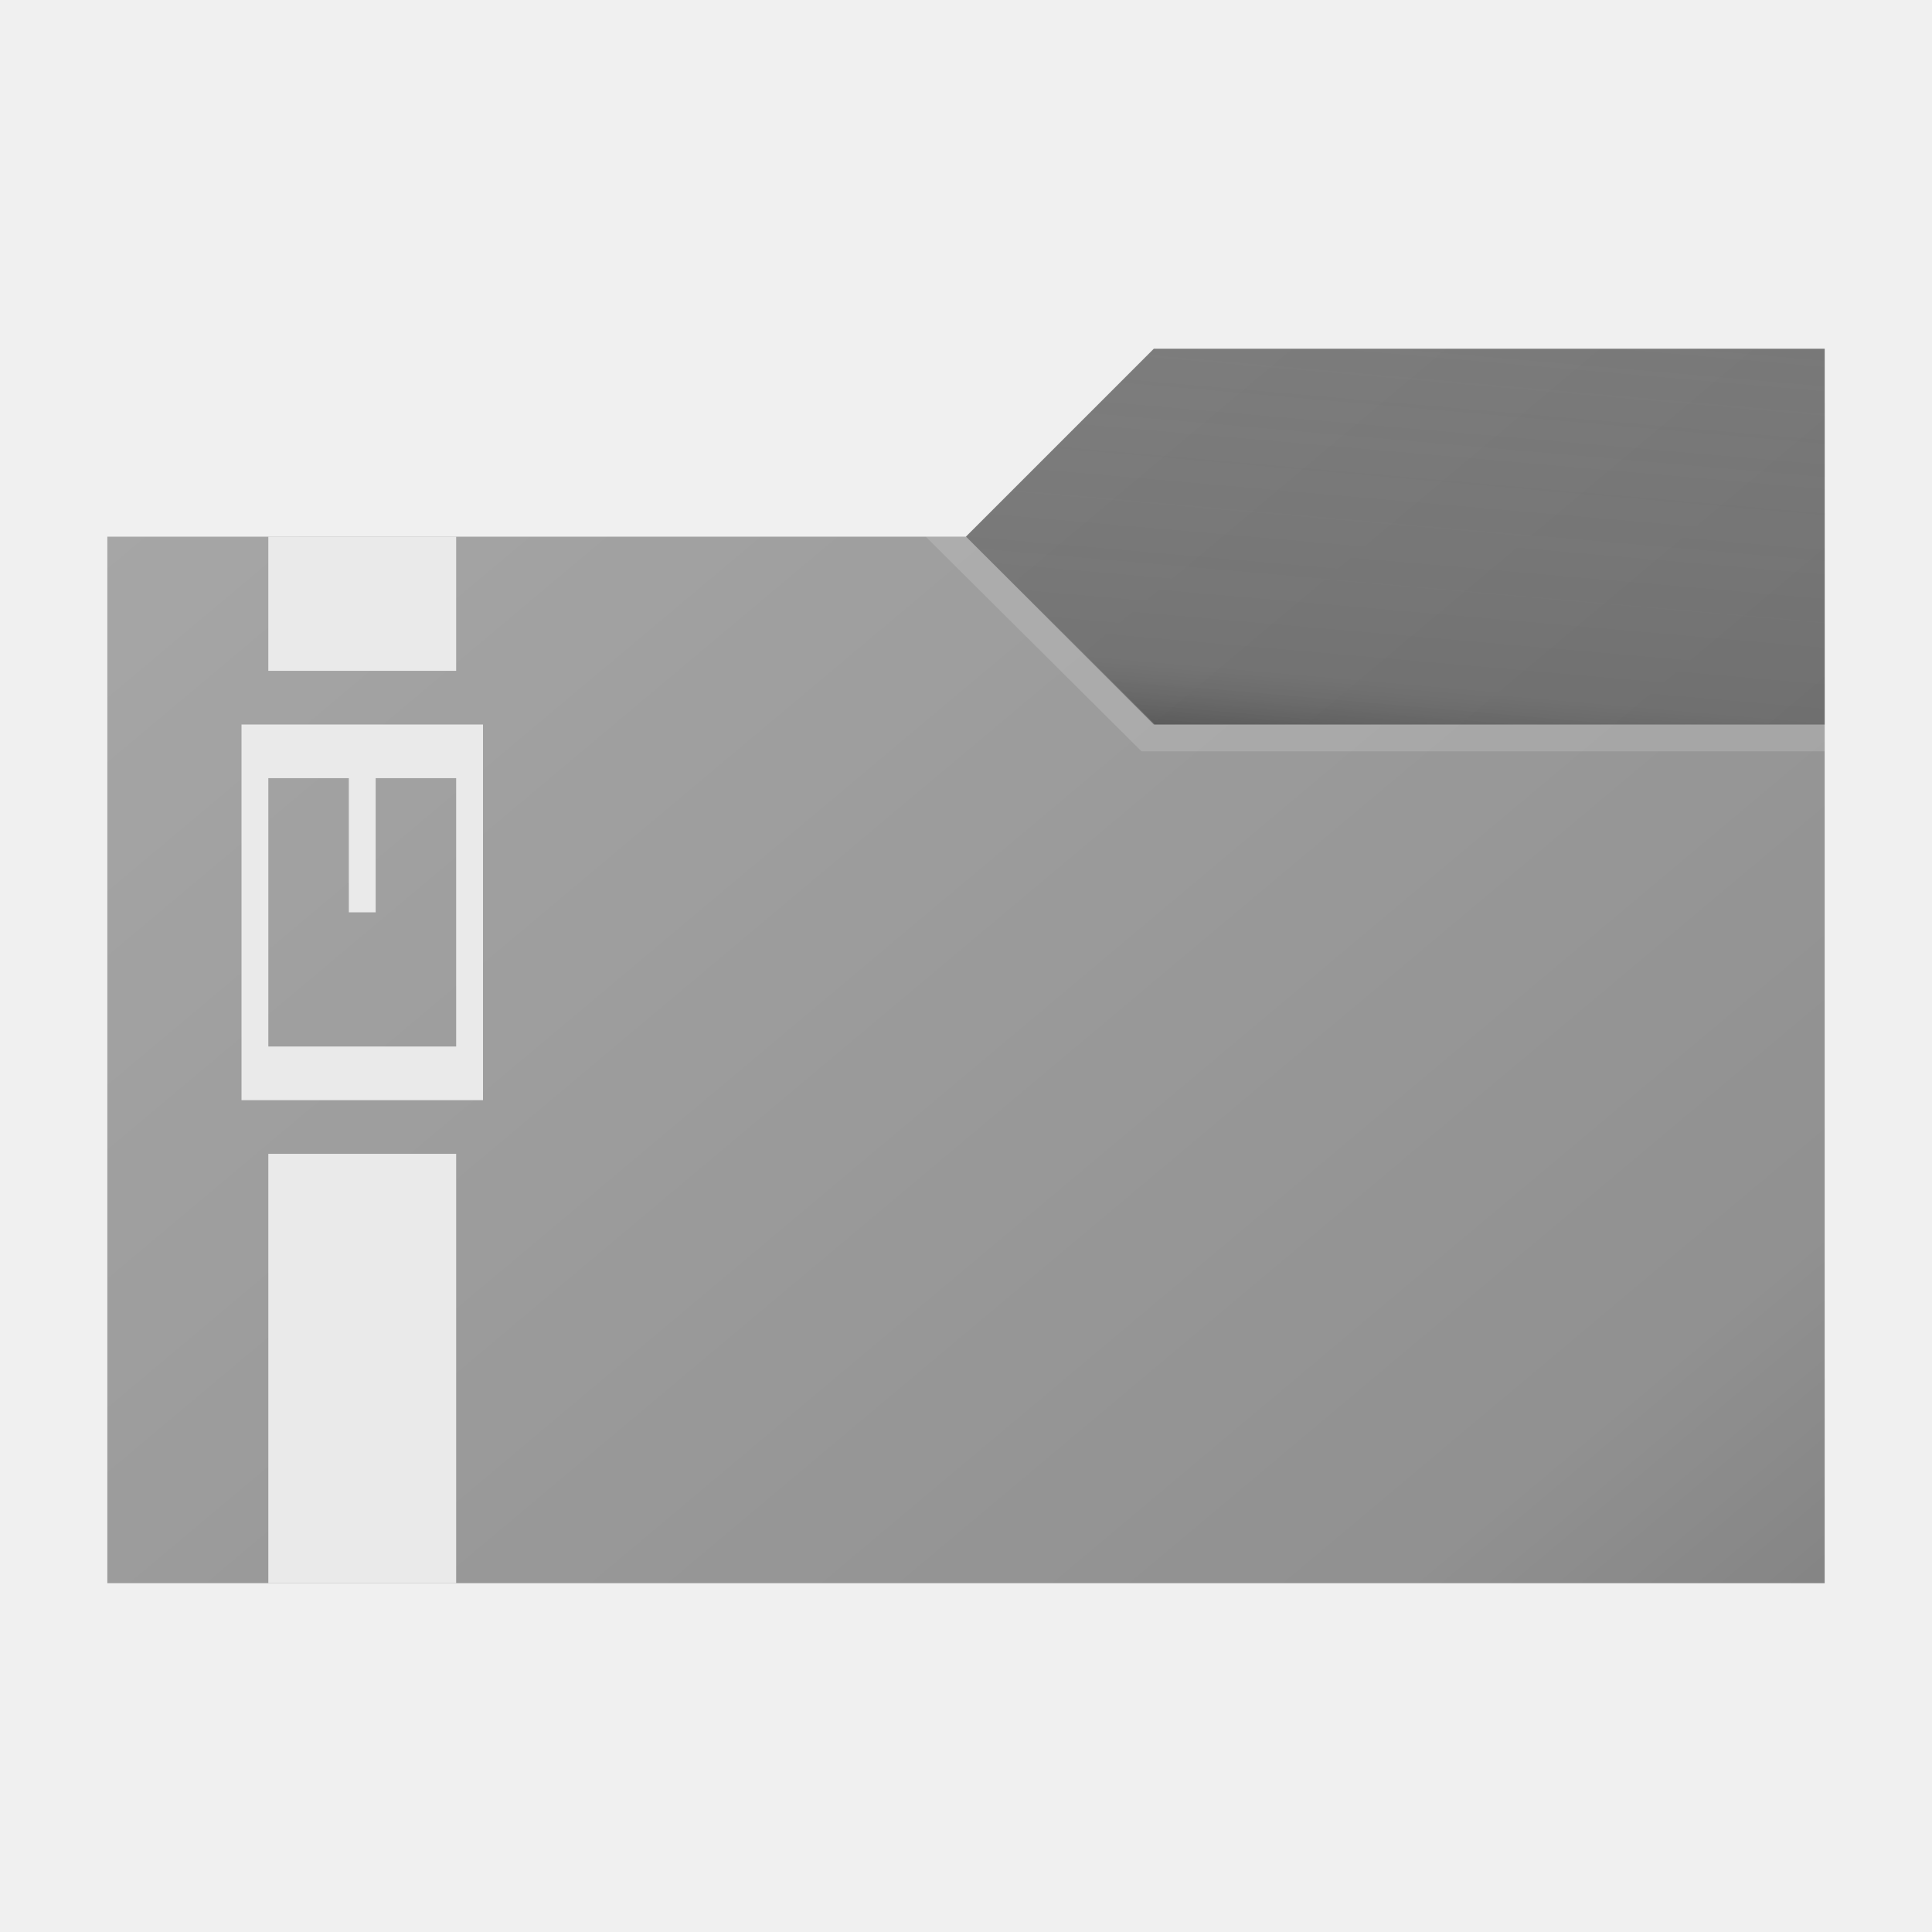
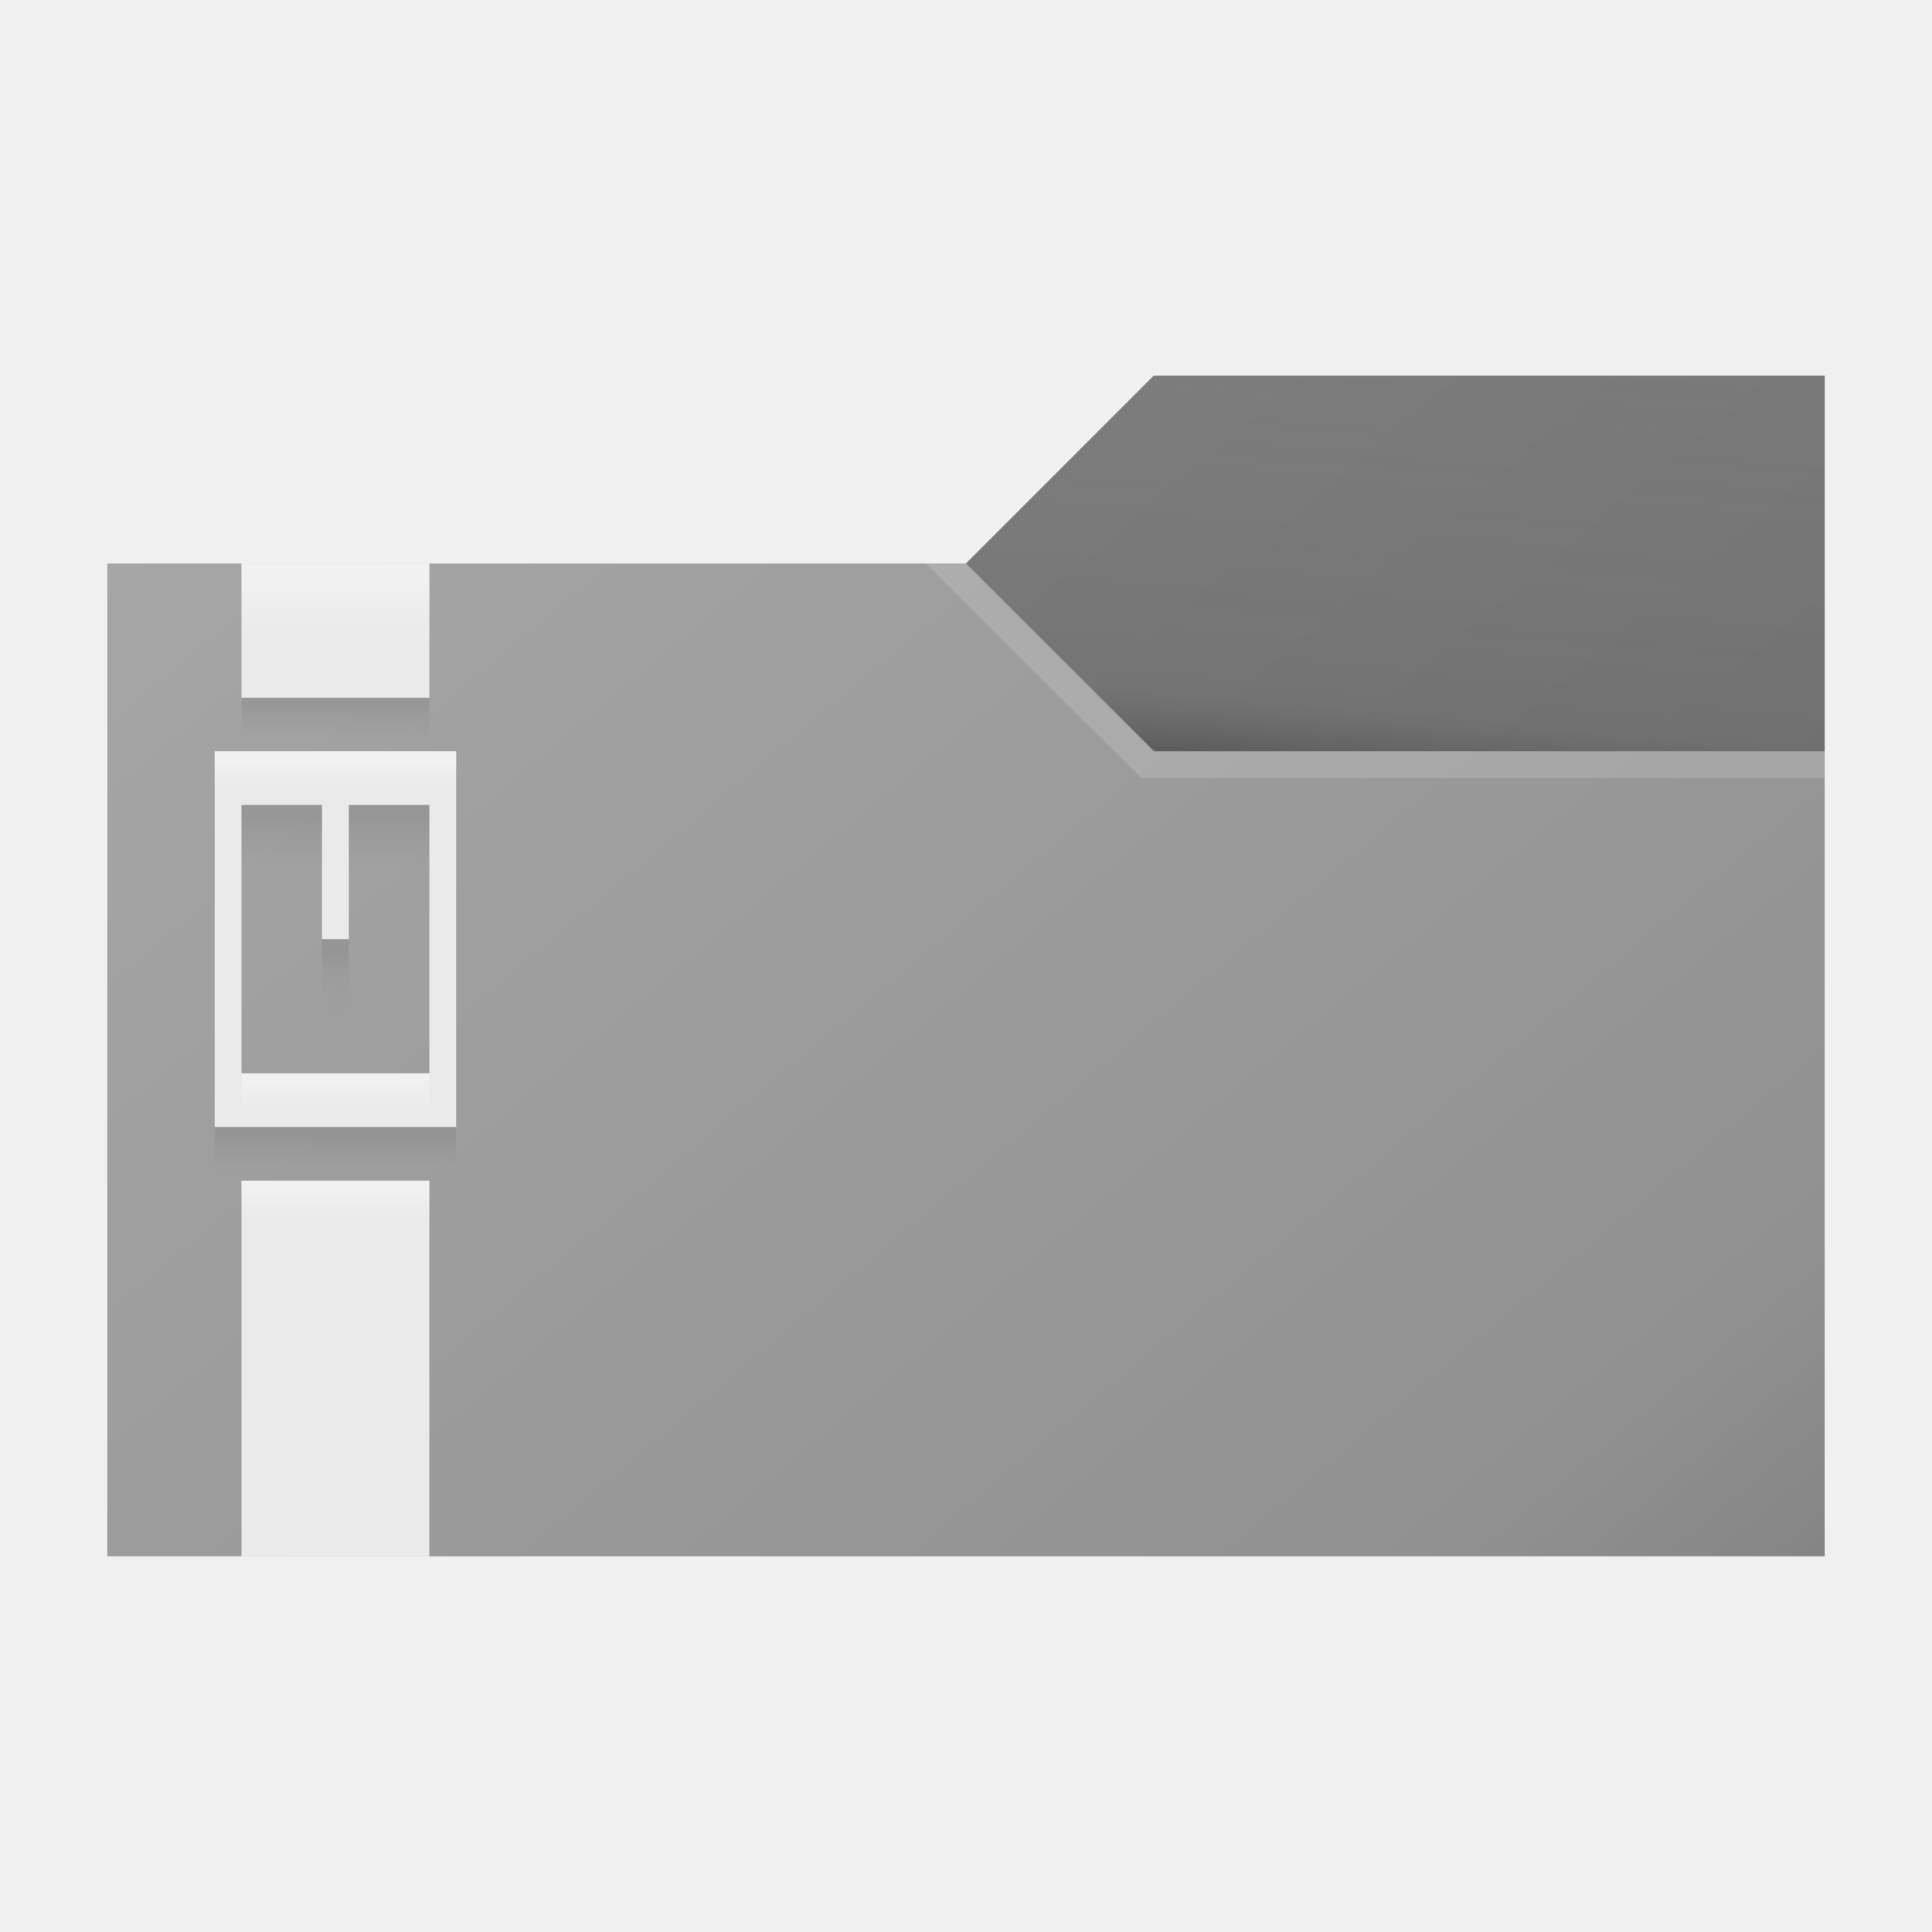
- <svg xmlns="http://www.w3.org/2000/svg" id="ICONS" viewBox="0 0 72 72">
+ <svg xmlns="http://www.w3.org/2000/svg" xmlns:xlink="http://www.w3.org/1999/xlink" data-name="ICONS" viewBox="0 0 72 72">
  <defs>
-     <style>.cls-1{fill:#a6a6a6;}.cls-2{fill:#828282;}.cls-3{fill:url(#linear-gradient);}.cls-4{fill:url(#linear-gradient-2);}.cls-5{fill:#fff;opacity:0.15;}.cls-6{fill:#eaeaea;}</style>
-     <linearGradient id="linear-gradient" x1="14.9" y1="10.85" x2="60.55" y2="65.25" gradientUnits="userSpaceOnUse">
+     <linearGradient id="c" x1="15.392" y1="11.441" x2="60.055" y2="64.667" gradientUnits="userSpaceOnUse">
      <stop offset="0" stop-opacity="0" />
-       <stop offset="0.86" stop-opacity="0.13" />
-       <stop offset="1" stop-opacity="0.2" />
+       <stop offset=".862" stop-opacity=".126" />
+       <stop offset="1" stop-opacity=".2" />
    </linearGradient>
-     <linearGradient id="linear-gradient-2" x1="53.03" y1="11.69" x2="51.63" y2="27.75" gradientUnits="userSpaceOnUse">
+     <linearGradient id="d" x1="53.033" y1="12.691" x2="51.628" y2="28.755" gradientUnits="userSpaceOnUse">
      <stop offset="0" stop-color="#828282" stop-opacity="0" />
-       <stop offset="0.86" stop-color="#454545" stop-opacity="0.12" />
-       <stop offset="1" stop-opacity="0.25" />
+       <stop offset=".859" stop-color="#454545" stop-opacity=".117" />
+       <stop offset="1" stop-opacity=".25" />
    </linearGradient>
+     <linearGradient id="b" x1="12.5" y1="24.626" x2="12.5" y2="21.588" gradientUnits="userSpaceOnUse">
+       <stop offset="0" stop-color="#fff" stop-opacity="0" />
+       <stop offset=".207" stop-color="#fff" stop-opacity=".016" />
+       <stop offset=".421" stop-color="#fff" stop-opacity=".065" />
+       <stop offset=".639" stop-color="#fff" stop-opacity=".146" />
+       <stop offset=".857" stop-color="#fff" stop-opacity=".259" />
+       <stop offset="1" stop-color="#fff" stop-opacity=".35" />
+     </linearGradient>
+     <linearGradient id="a" x1="12.5" y1="27.813" x2="12.5" y2="26.294" gradientUnits="userSpaceOnUse">
+       <stop offset="0" stop-color="#828282" stop-opacity="0" />
+       <stop offset=".997" stop-opacity=".07" />
+     </linearGradient>
+     <linearGradient id="e" x1="10.5" y1="32.72" x2="10.5" y2="30.441" xlink:href="#a" />
+     <linearGradient id="f" x1="14.5" y1="32.72" x2="14.5" y2="30.441" xlink:href="#a" />
+     <linearGradient id="g" y1="37.72" y2="35.441" xlink:href="#a" />
+     <linearGradient id="h" y1="41.813" y2="40.294" xlink:href="#b" />
+     <linearGradient id="i" y1="29.813" y2="28.294" xlink:href="#b" />
+     <linearGradient id="j" y1="45.813" y2="44.294" xlink:href="#b" />
+     <linearGradient id="k" y1="43.813" y2="42.294" xlink:href="#a" />
  </defs>
-   <polygon class="cls-1" points="4 59 4 20 36 20 43 13 68 13 68 59 4 59" />
-   <polygon class="cls-2" points="43 13 36 20 43 27 68 27 68 13 43 13" />
-   <polygon class="cls-3" points="4 59 4 20 36 20 43 13 68 13 68 59 4 59" />
-   <polygon class="cls-4" points="43 13 36 20 43 27 68 27 68 13 43 13" />
-   <polygon class="cls-5" points="68 27 68 28 42.54 28 34.5 20 36 20 43.04 27 68 27" />
-   <rect class="cls-6" x="10" y="20" width="7" height="5" />
-   <rect class="cls-6" x="10" y="43" width="7" height="16" />
-   <path class="cls-6" d="M14,27H9V41h9V27Zm3,12H10V29h3v5h1V29h3Z" />
+   <path fill="#a6a6a6" d="M4 58V21h32l7-7h25v44H4z" />
+   <path fill="#828282" d="M43 14l-7 7 7 7h25V14H43z" />
+   <path fill="url(#c)" d="M4 58V21h32l7-7h25v44H4z" />
+   <path fill="url(#d)" d="M43 14l-7 7 7 7h25V14H43z" />
+   <path fill="#fff" opacity=".15" d="M68 28v1H42.542L34.5 21H36l7.042 7H68z" />
+   <path fill="#eaeaea" d="M9 21h7v5H9z" />
+   <path fill="url(#b)" d="M9 21h7v4H9z" />
+   <path fill="url(#a)" d="M9 26h7v2H9z" />
+   <path d="M12.846 28H8v14h9V28zM16 40H9V30h3v5h1v-5h3z" fill="#eaeaea" />
+   <path fill="url(#e)" d="M9 30h3v3H9z" />
+   <path fill="url(#f)" d="M13 30h3v3h-3z" />
+   <path fill="url(#g)" d="M12 35h1v3h-1z" />
+   <path fill="url(#h)" d="M9 40h7v2H9z" />
+   <path fill="url(#i)" d="M8 28h9v2H8z" />
+   <path fill="#eaeaea" d="M9 44h7v14H9z" />
+   <path fill="url(#j)" d="M9 44h7v2H9z" />
+   <path fill="url(#k)" d="M8 42h9v2H8z" />
</svg>
